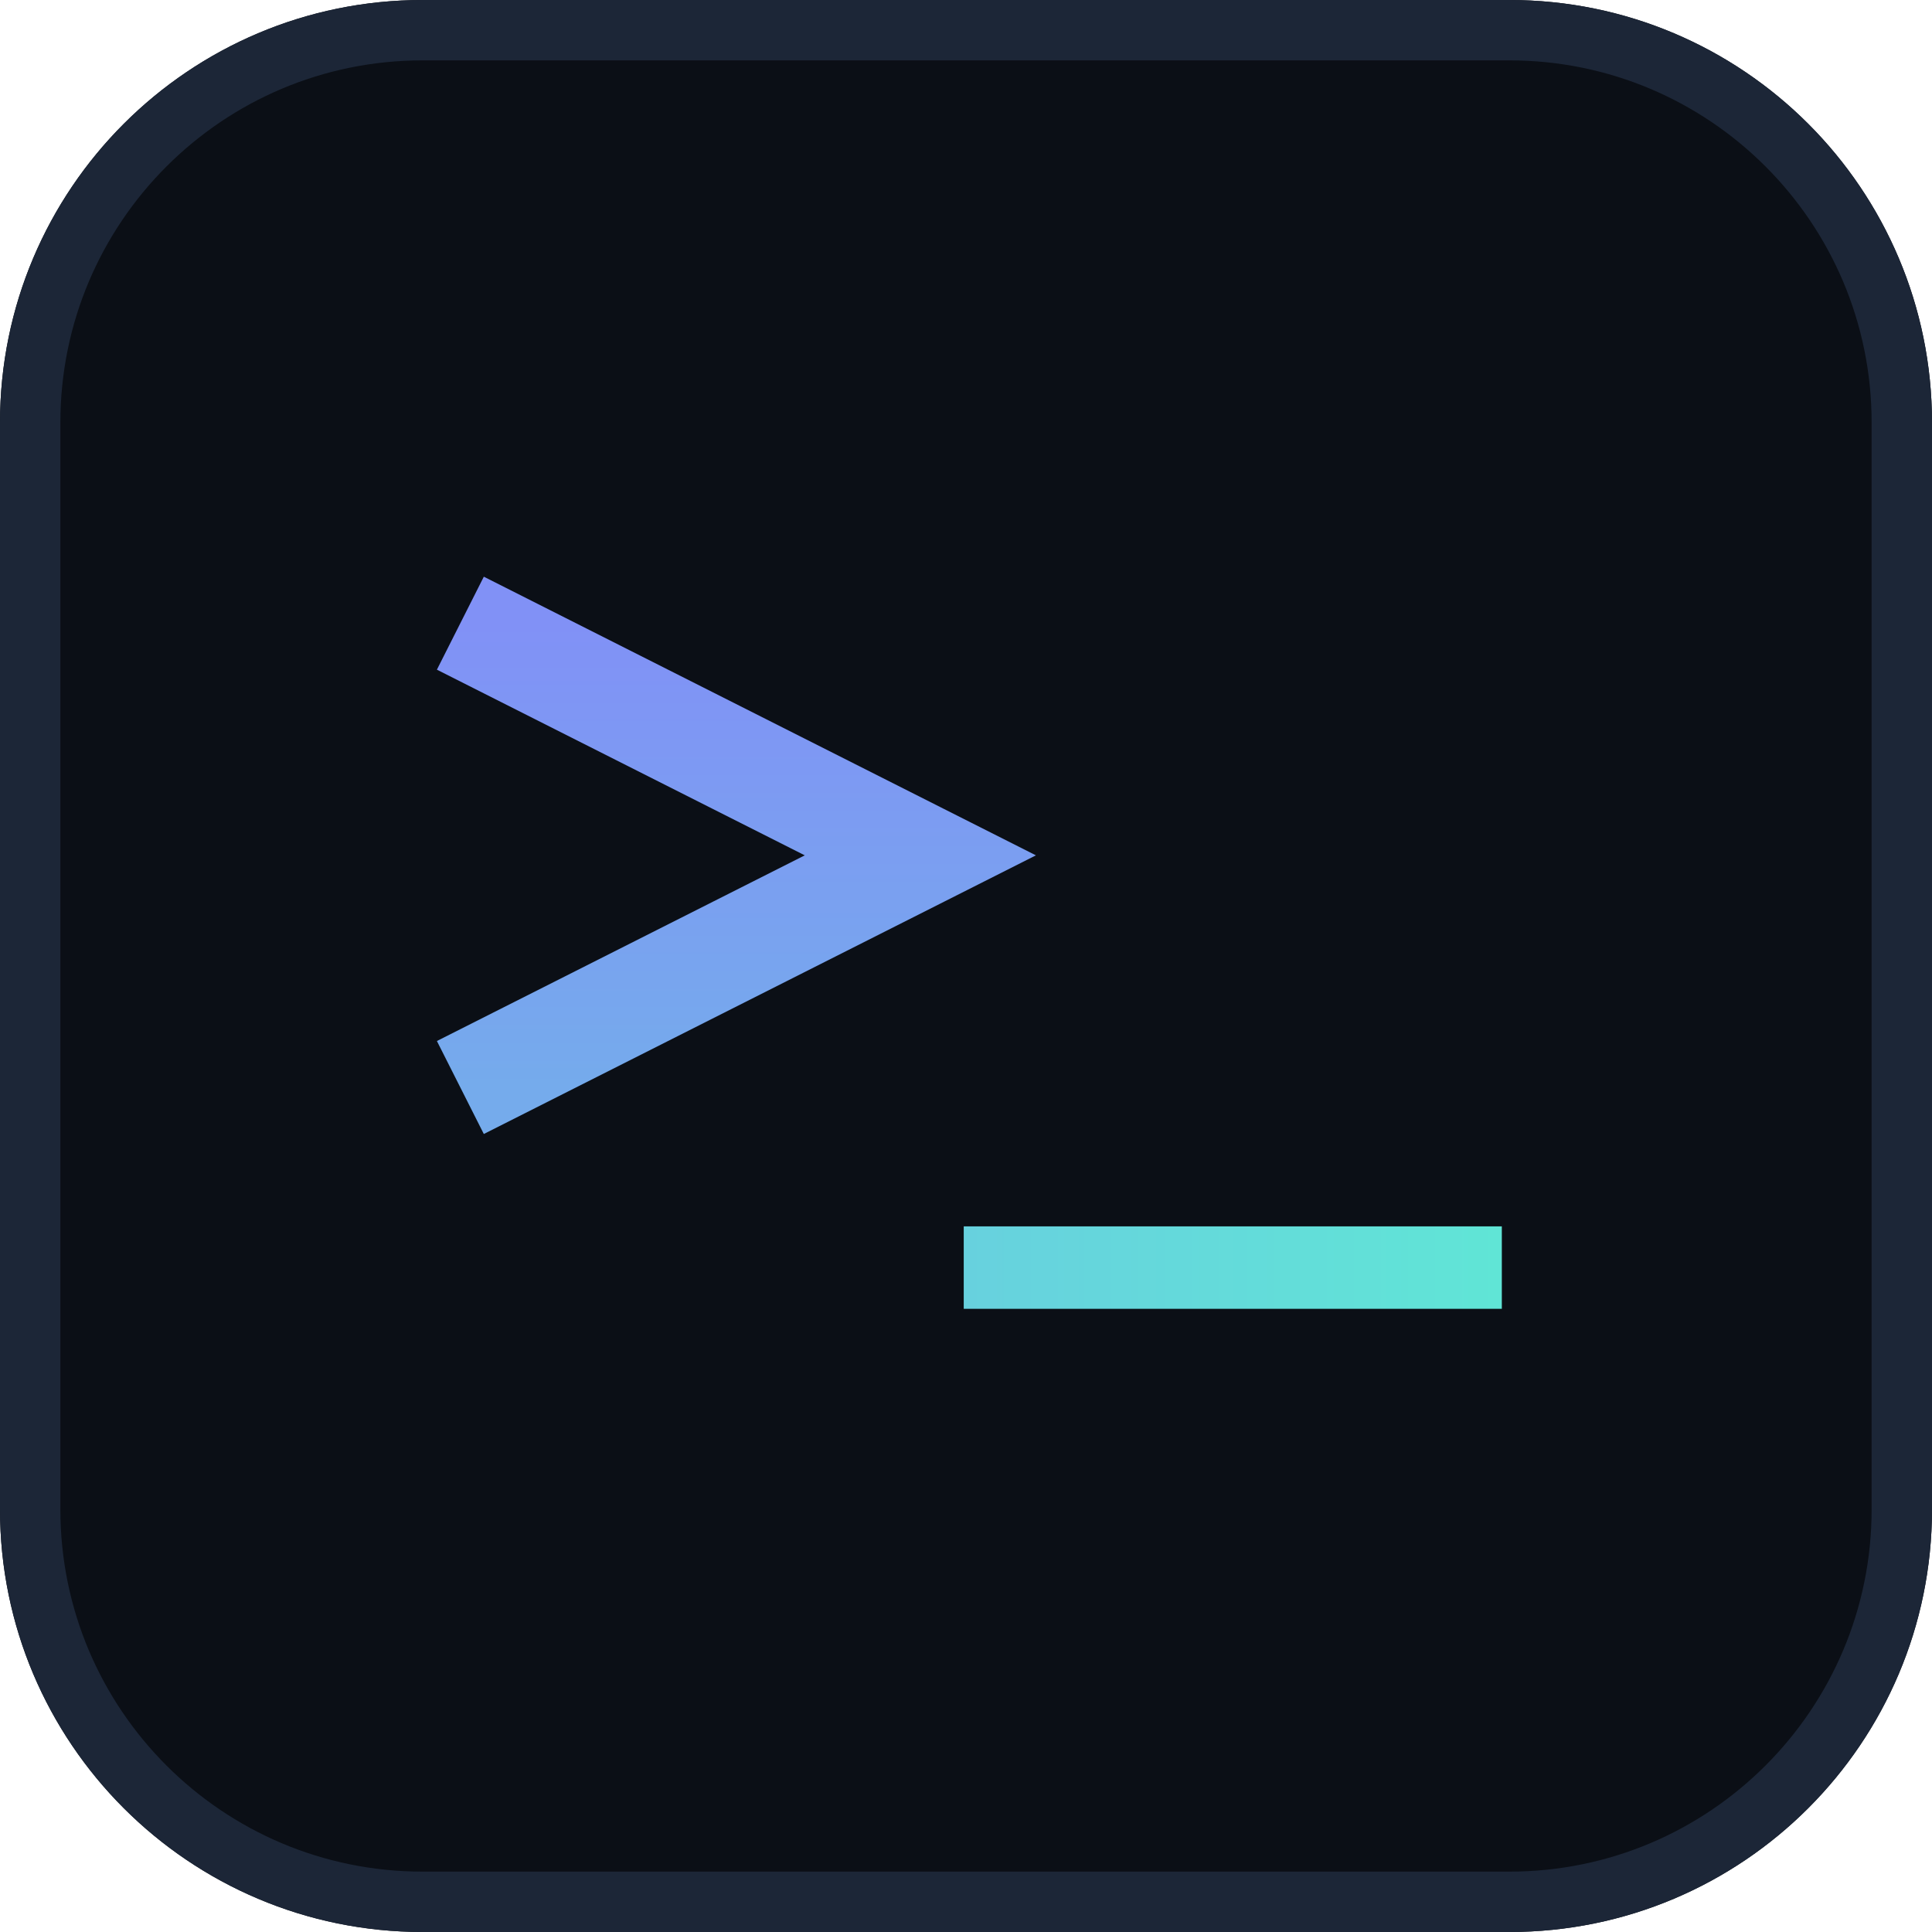
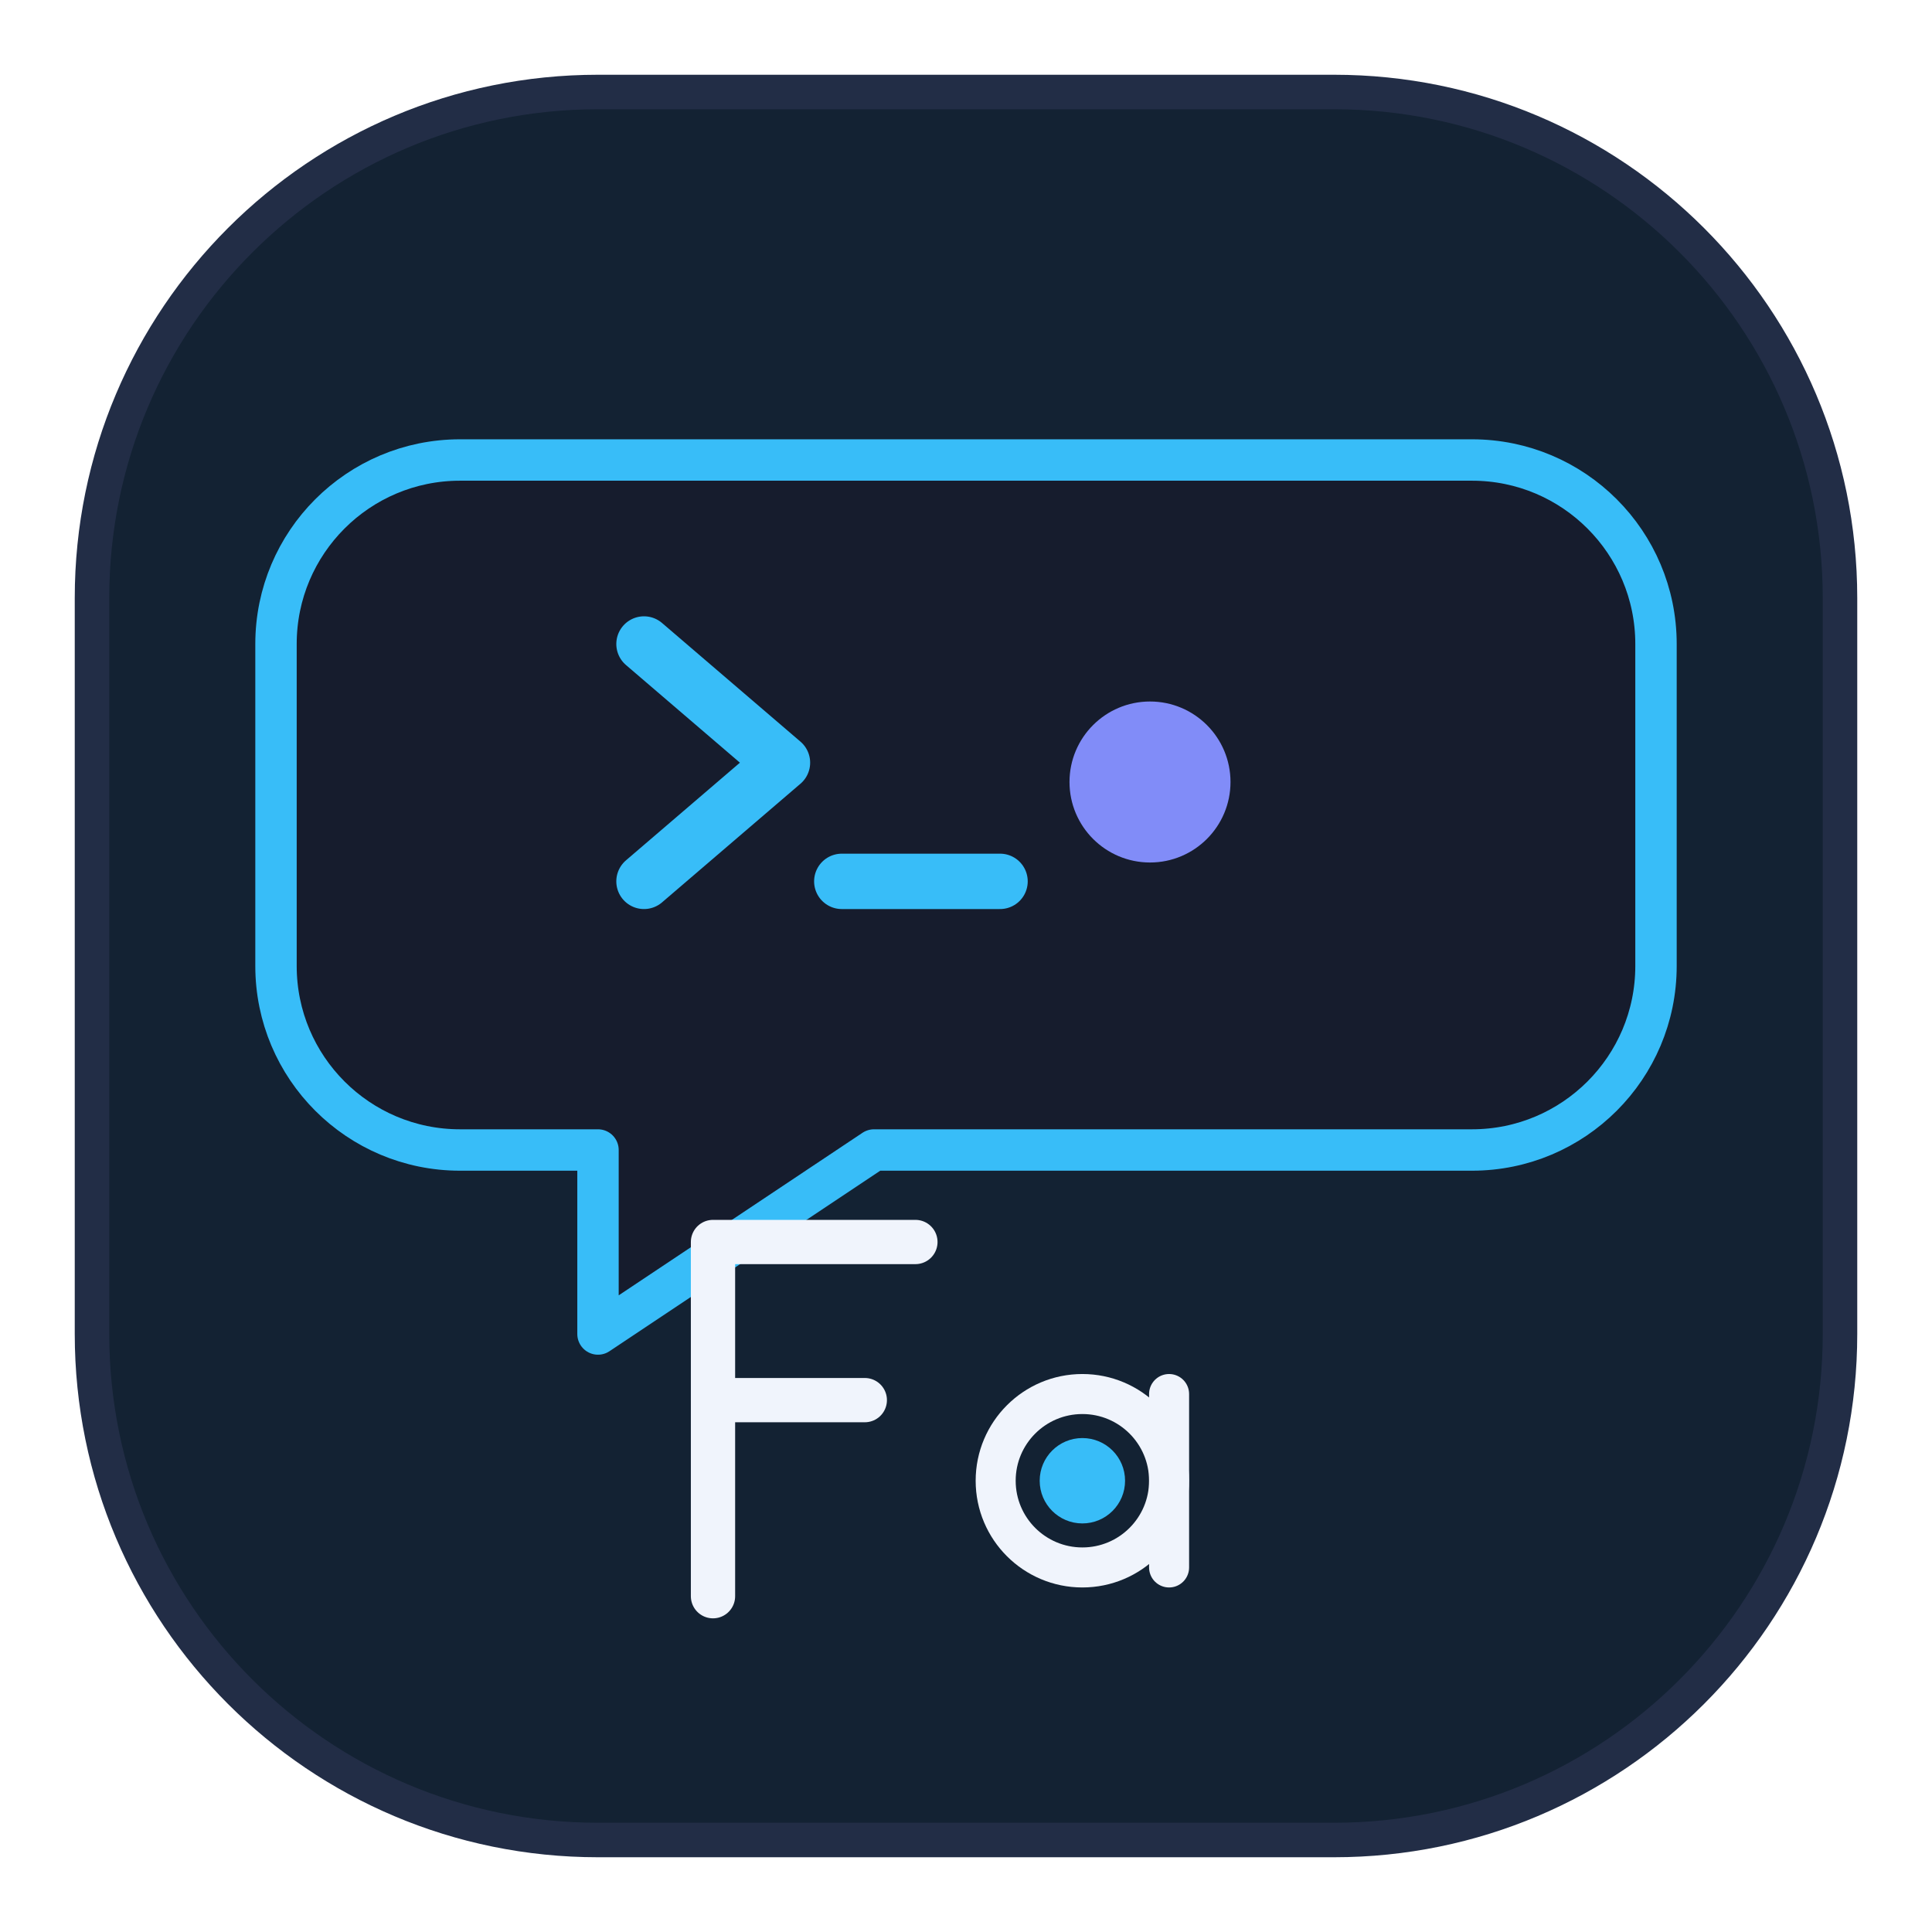
- <svg xmlns="http://www.w3.org/2000/svg" viewBox="0 0 1024 1024">
-   <defs>
-     <linearGradient id="chev" x1="0" y1="0" x2="0" y2="1">
-       <stop offset="0" stop-color="#8191f6" />
-       <stop offset="1" stop-color="#75abec" />
-     </linearGradient>
-     <linearGradient id="under" x1="0" y1="0" x2="1" y2="0">
-       <stop offset="0" stop-color="#67d1de" />
-       <stop offset="1" stop-color="#60e5d6" />
-     </linearGradient>
-   </defs>
-   <rect width="1024" height="1024" rx="224" fill="#0b0f16" />
-   <rect x="16" y="16" width="992" height="992" rx="208" fill="none" stroke="#1c2637" stroke-width="32" />
-   <g transform="translate(520 512) scale(1.15) translate(-520 -592)">
-     <path d="M 280 434 L 492 541 L 280 648" fill="none" stroke="url(#chev)" stroke-width="48" stroke-linecap="butt" stroke-linejoin="miter" />
-     <rect x="512" y="712" width="248" height="38" fill="url(#under)" />
+ <svg xmlns="http://www.w3.org/2000/svg" viewBox="0 0 84 84">
+   <rect x="4" y="4" width="76" height="76" rx="22" fill="#132233" stroke="#222D46" stroke-width="1.5" />
+   <path d="M20 20 H64 A8 8 0 0 1 72 28 V42 A8 8 0 0 1 64 50 H38 L26 58 V50 H20 A8 8 0 0 1 12 42 V28 A8 8 0 0 1 20 20 Z" fill="#161C2D" stroke="#38BDF8" stroke-width="1.8" stroke-linejoin="round" />
+   <g transform="translate(28 28) scale(.86)" fill="none" stroke="#38BDF8" stroke-width="2.8" stroke-linecap="round" stroke-linejoin="round">
+     <path d="M0 0 L7 6 L0 12" />
+     <path d="M10 12 H18" />
+   </g>
+   <circle cx="50" cy="34" r="3.5" fill="#818CF8" />
+   <g transform="translate(31 54) scale(.55)" fill="none" stroke="#F0F4FC" stroke-width="3.5" stroke-linecap="round" stroke-linejoin="round">
+     <path d="M0 28 V0 H16" />
+     <path d="M0 12.5 H12" />
+   </g>
+   <g transform="translate(43 58) scale(.58)">
+     <circle cx="7" cy="11" r="6.5" fill="none" stroke="#F0F4FC" stroke-width="3" />
+     <path d="M13.5 4.5 V17.5" fill="none" stroke="#F0F4FC" stroke-width="3" stroke-linecap="round" />
+     <circle cx="7" cy="11" r="3.2" fill="#38BDF8" />
  </g>
</svg>
